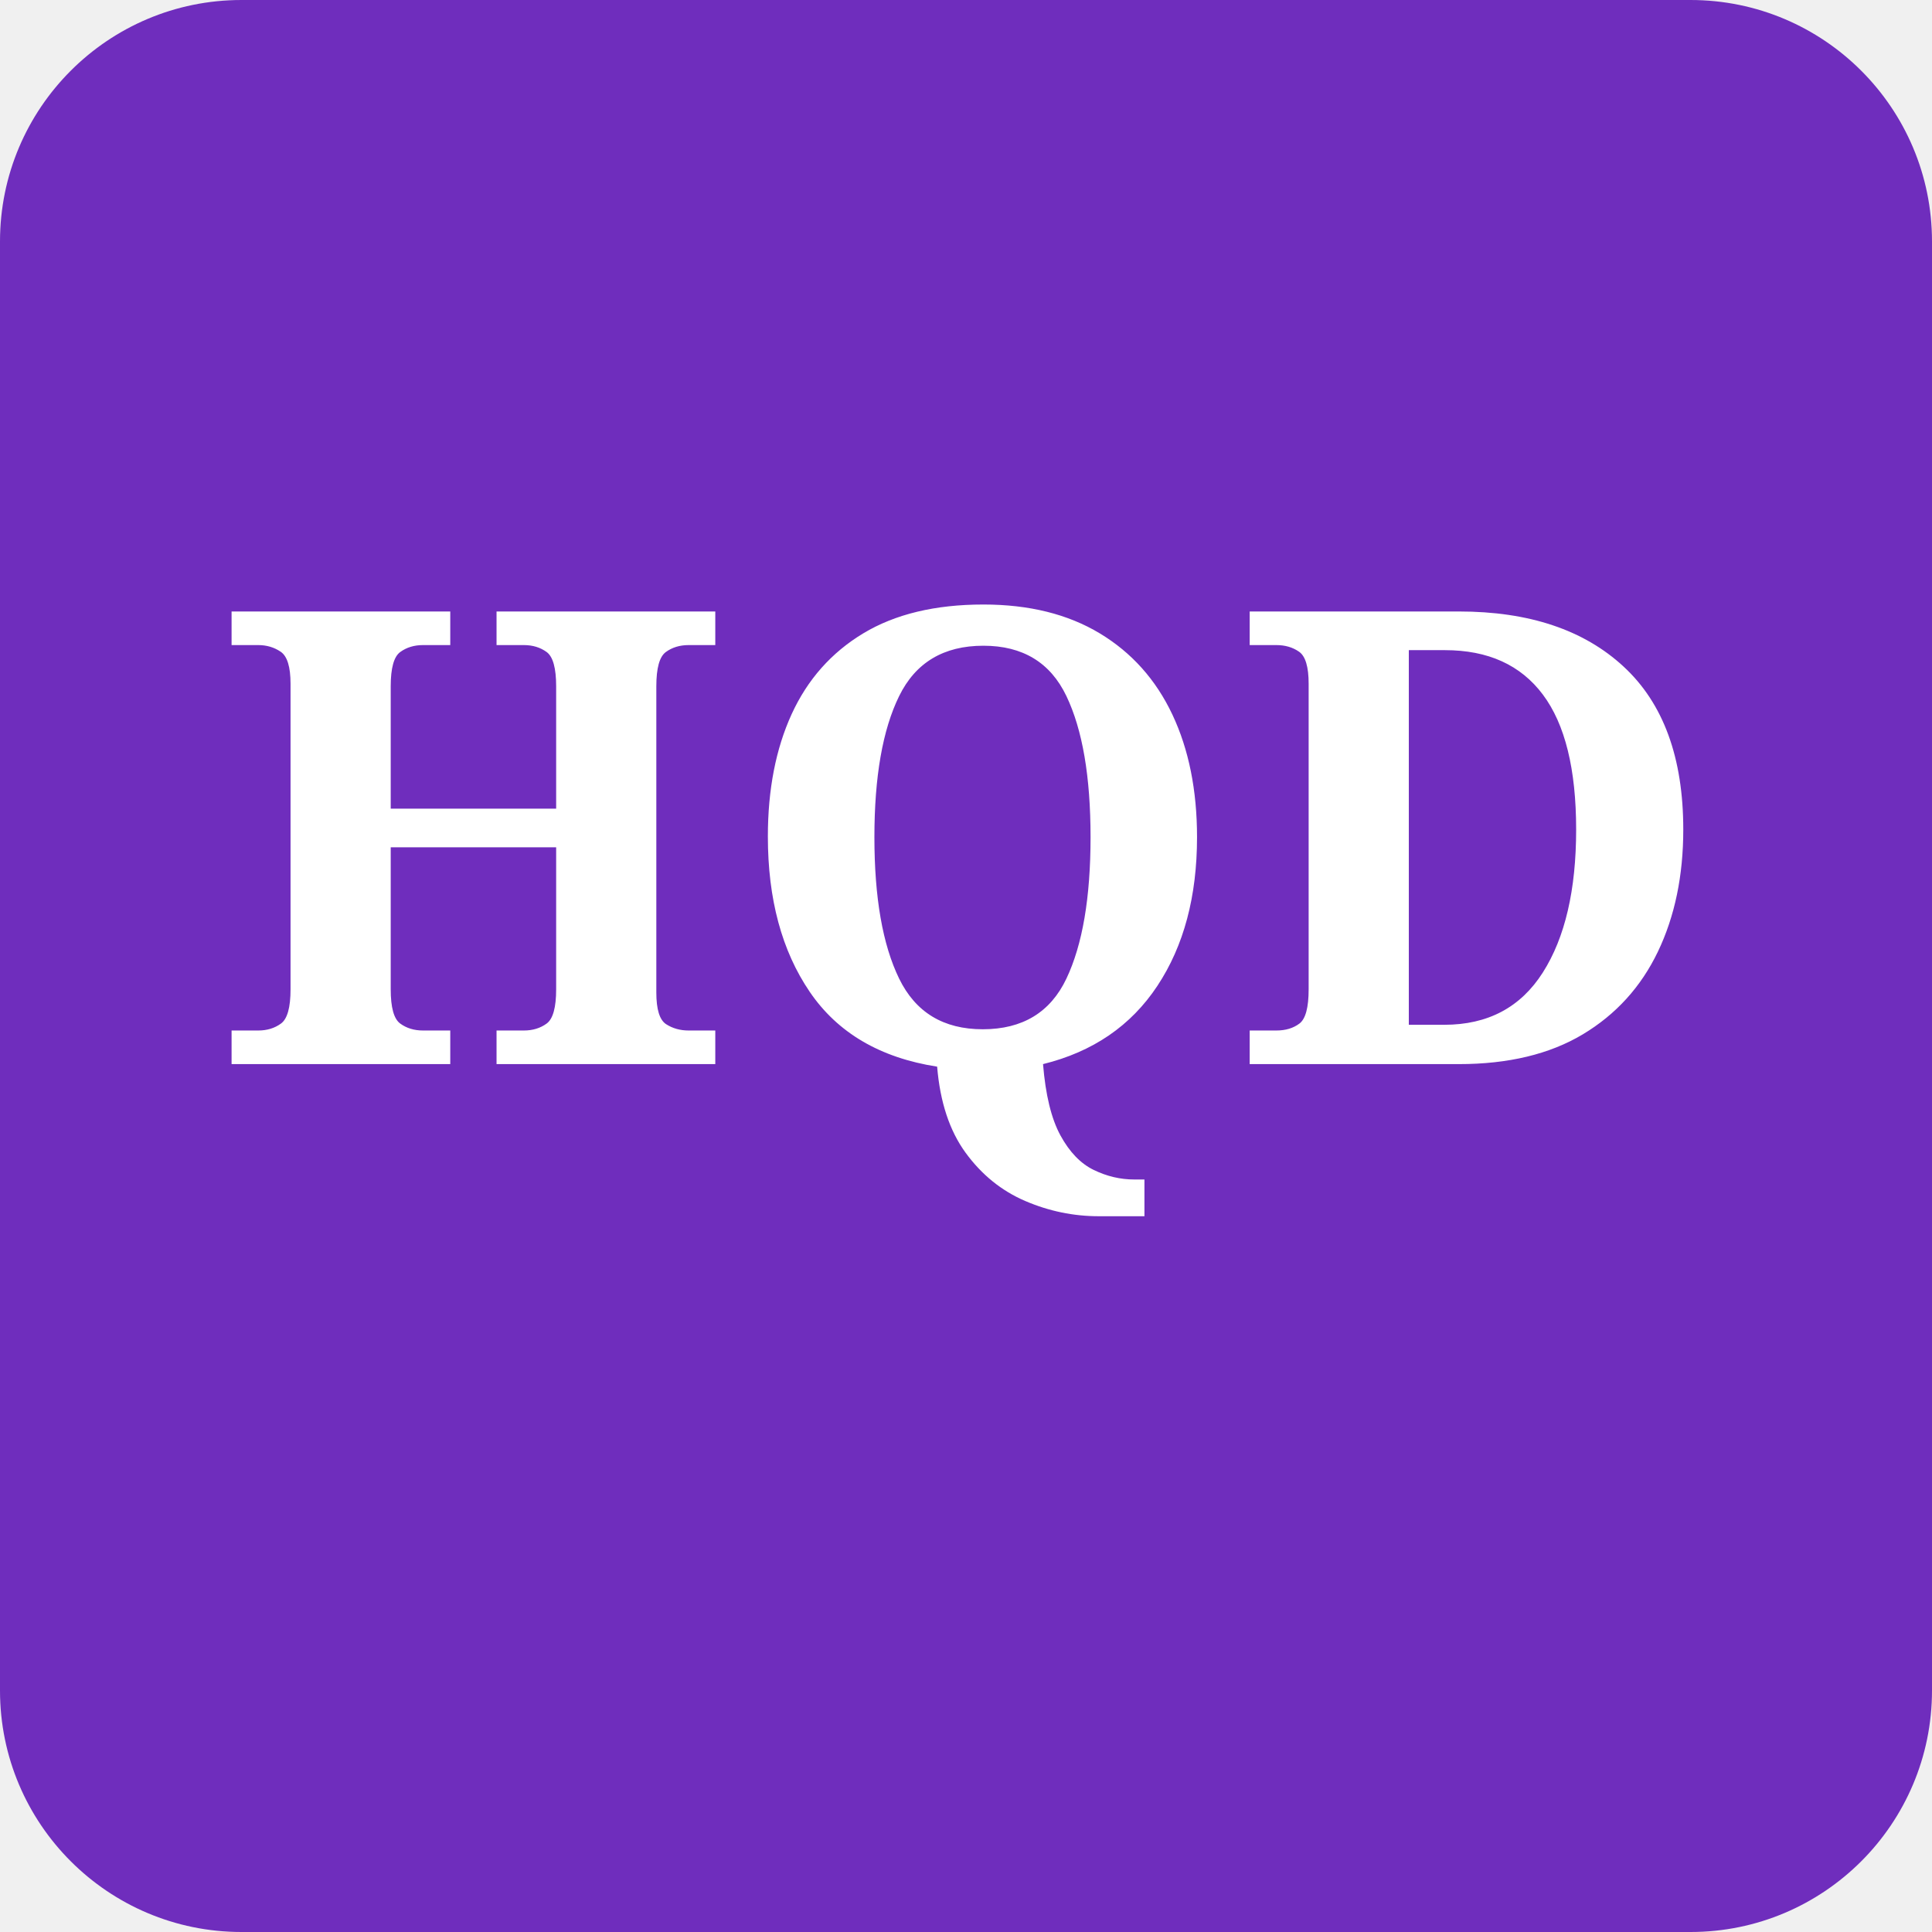
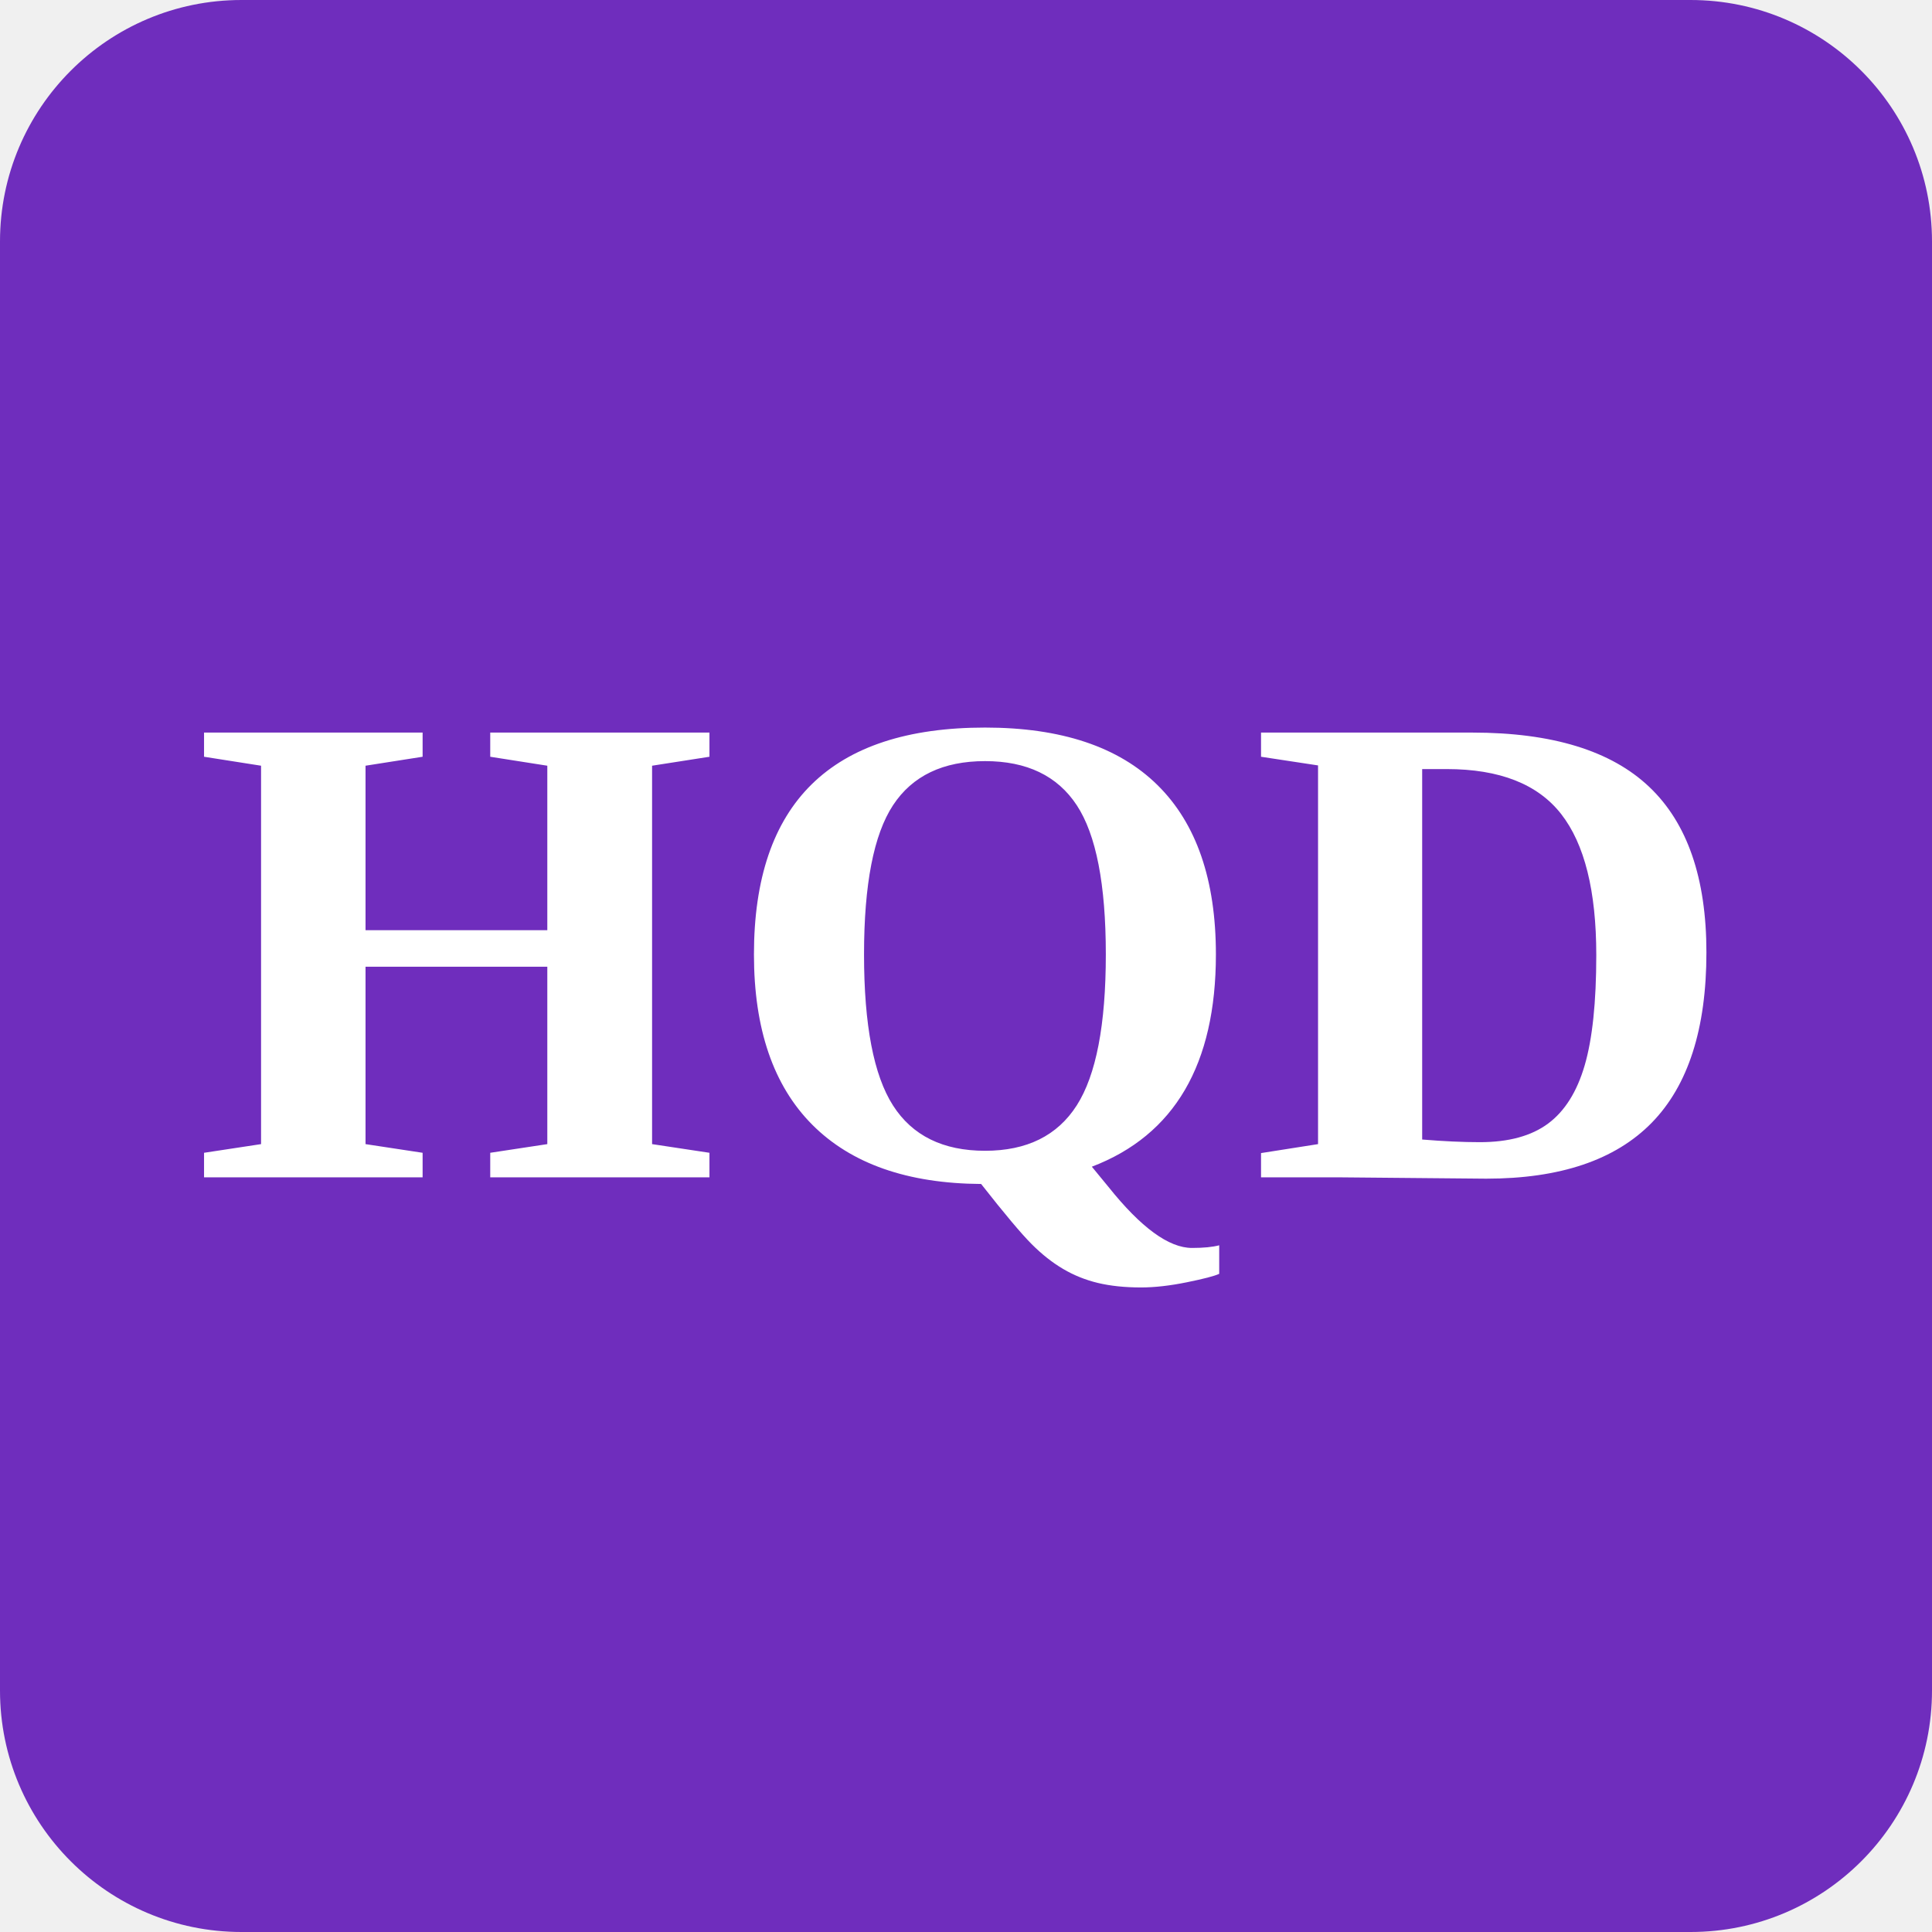
<svg xmlns="http://www.w3.org/2000/svg" width="512" height="512" viewBox="0 0 512 512">
  <rect width="512" height="512" rx="64" fill="#6F2DBD" />
-   <g fill="#fff" font-family="'Playfair Display', serif" font-weight="700" text-anchor="middle">
-     <text x="256" y="282" font-size="168">HQD</text>
+   <g fill="#fff" font-family="'Times New Roman', serif" font-weight="700" text-anchor="middle">
+     <text x="256" y="312" font-size="180">HQD</text>
  </g>
</svg>
